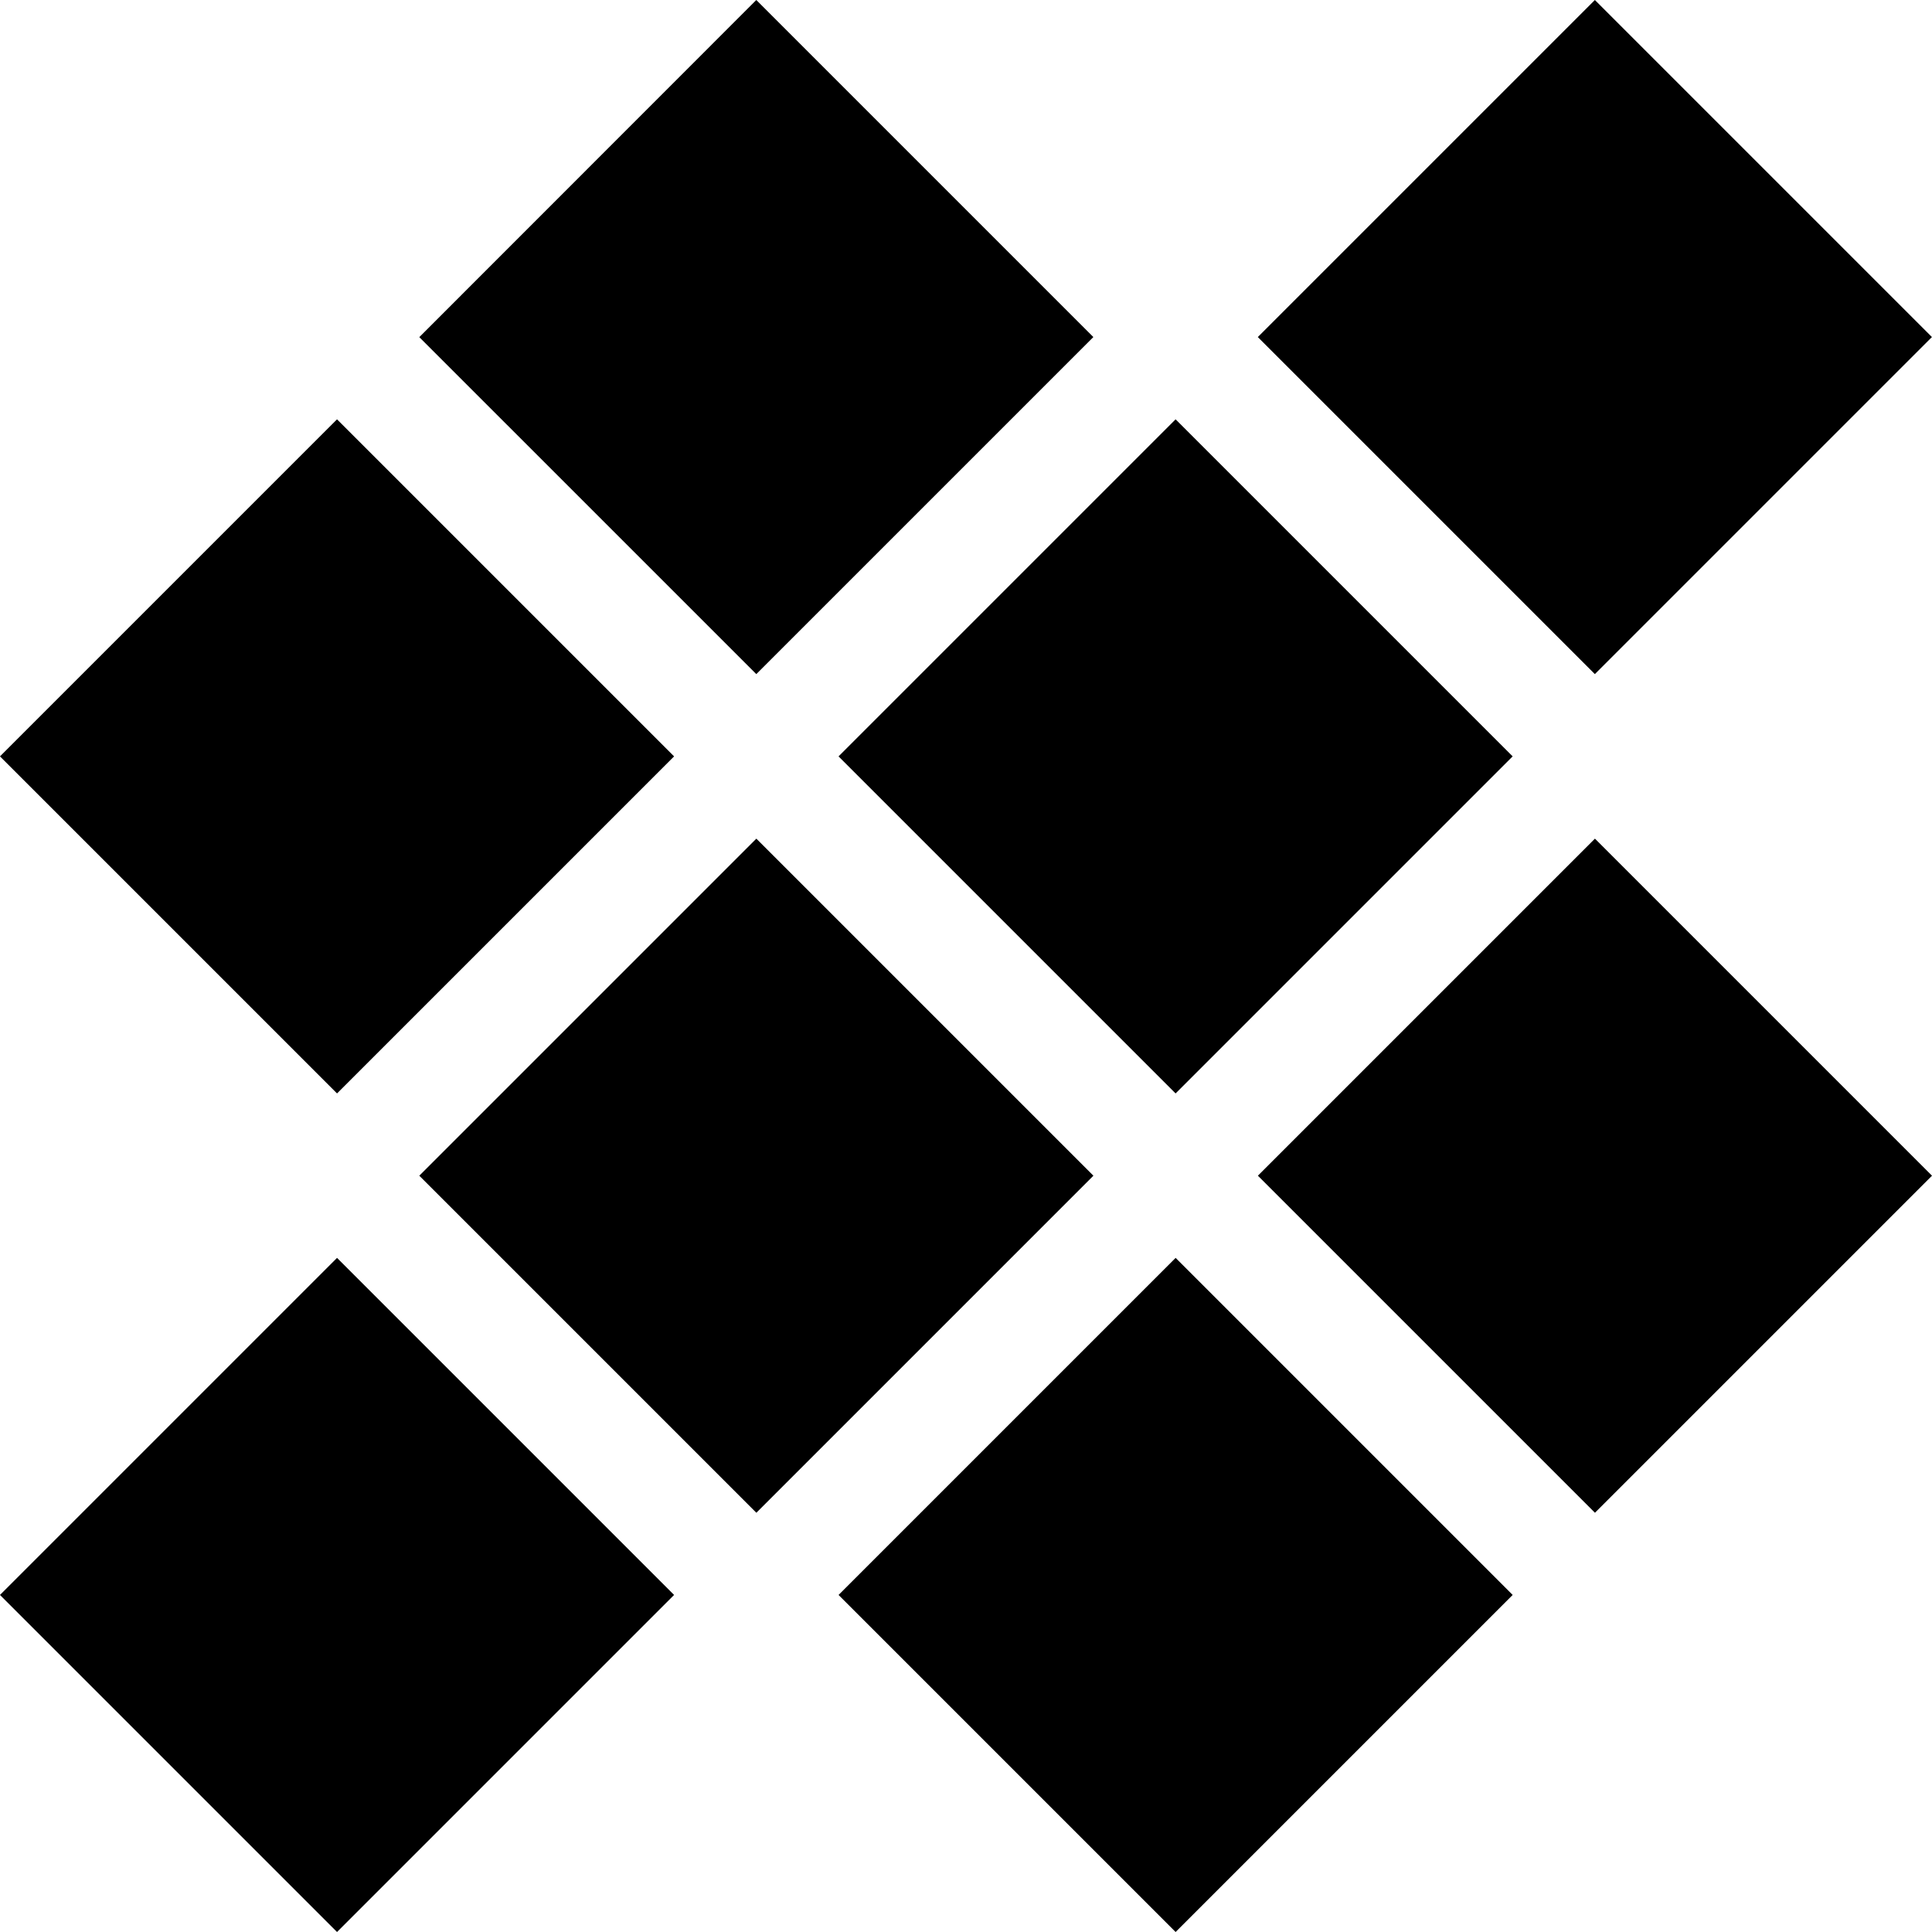
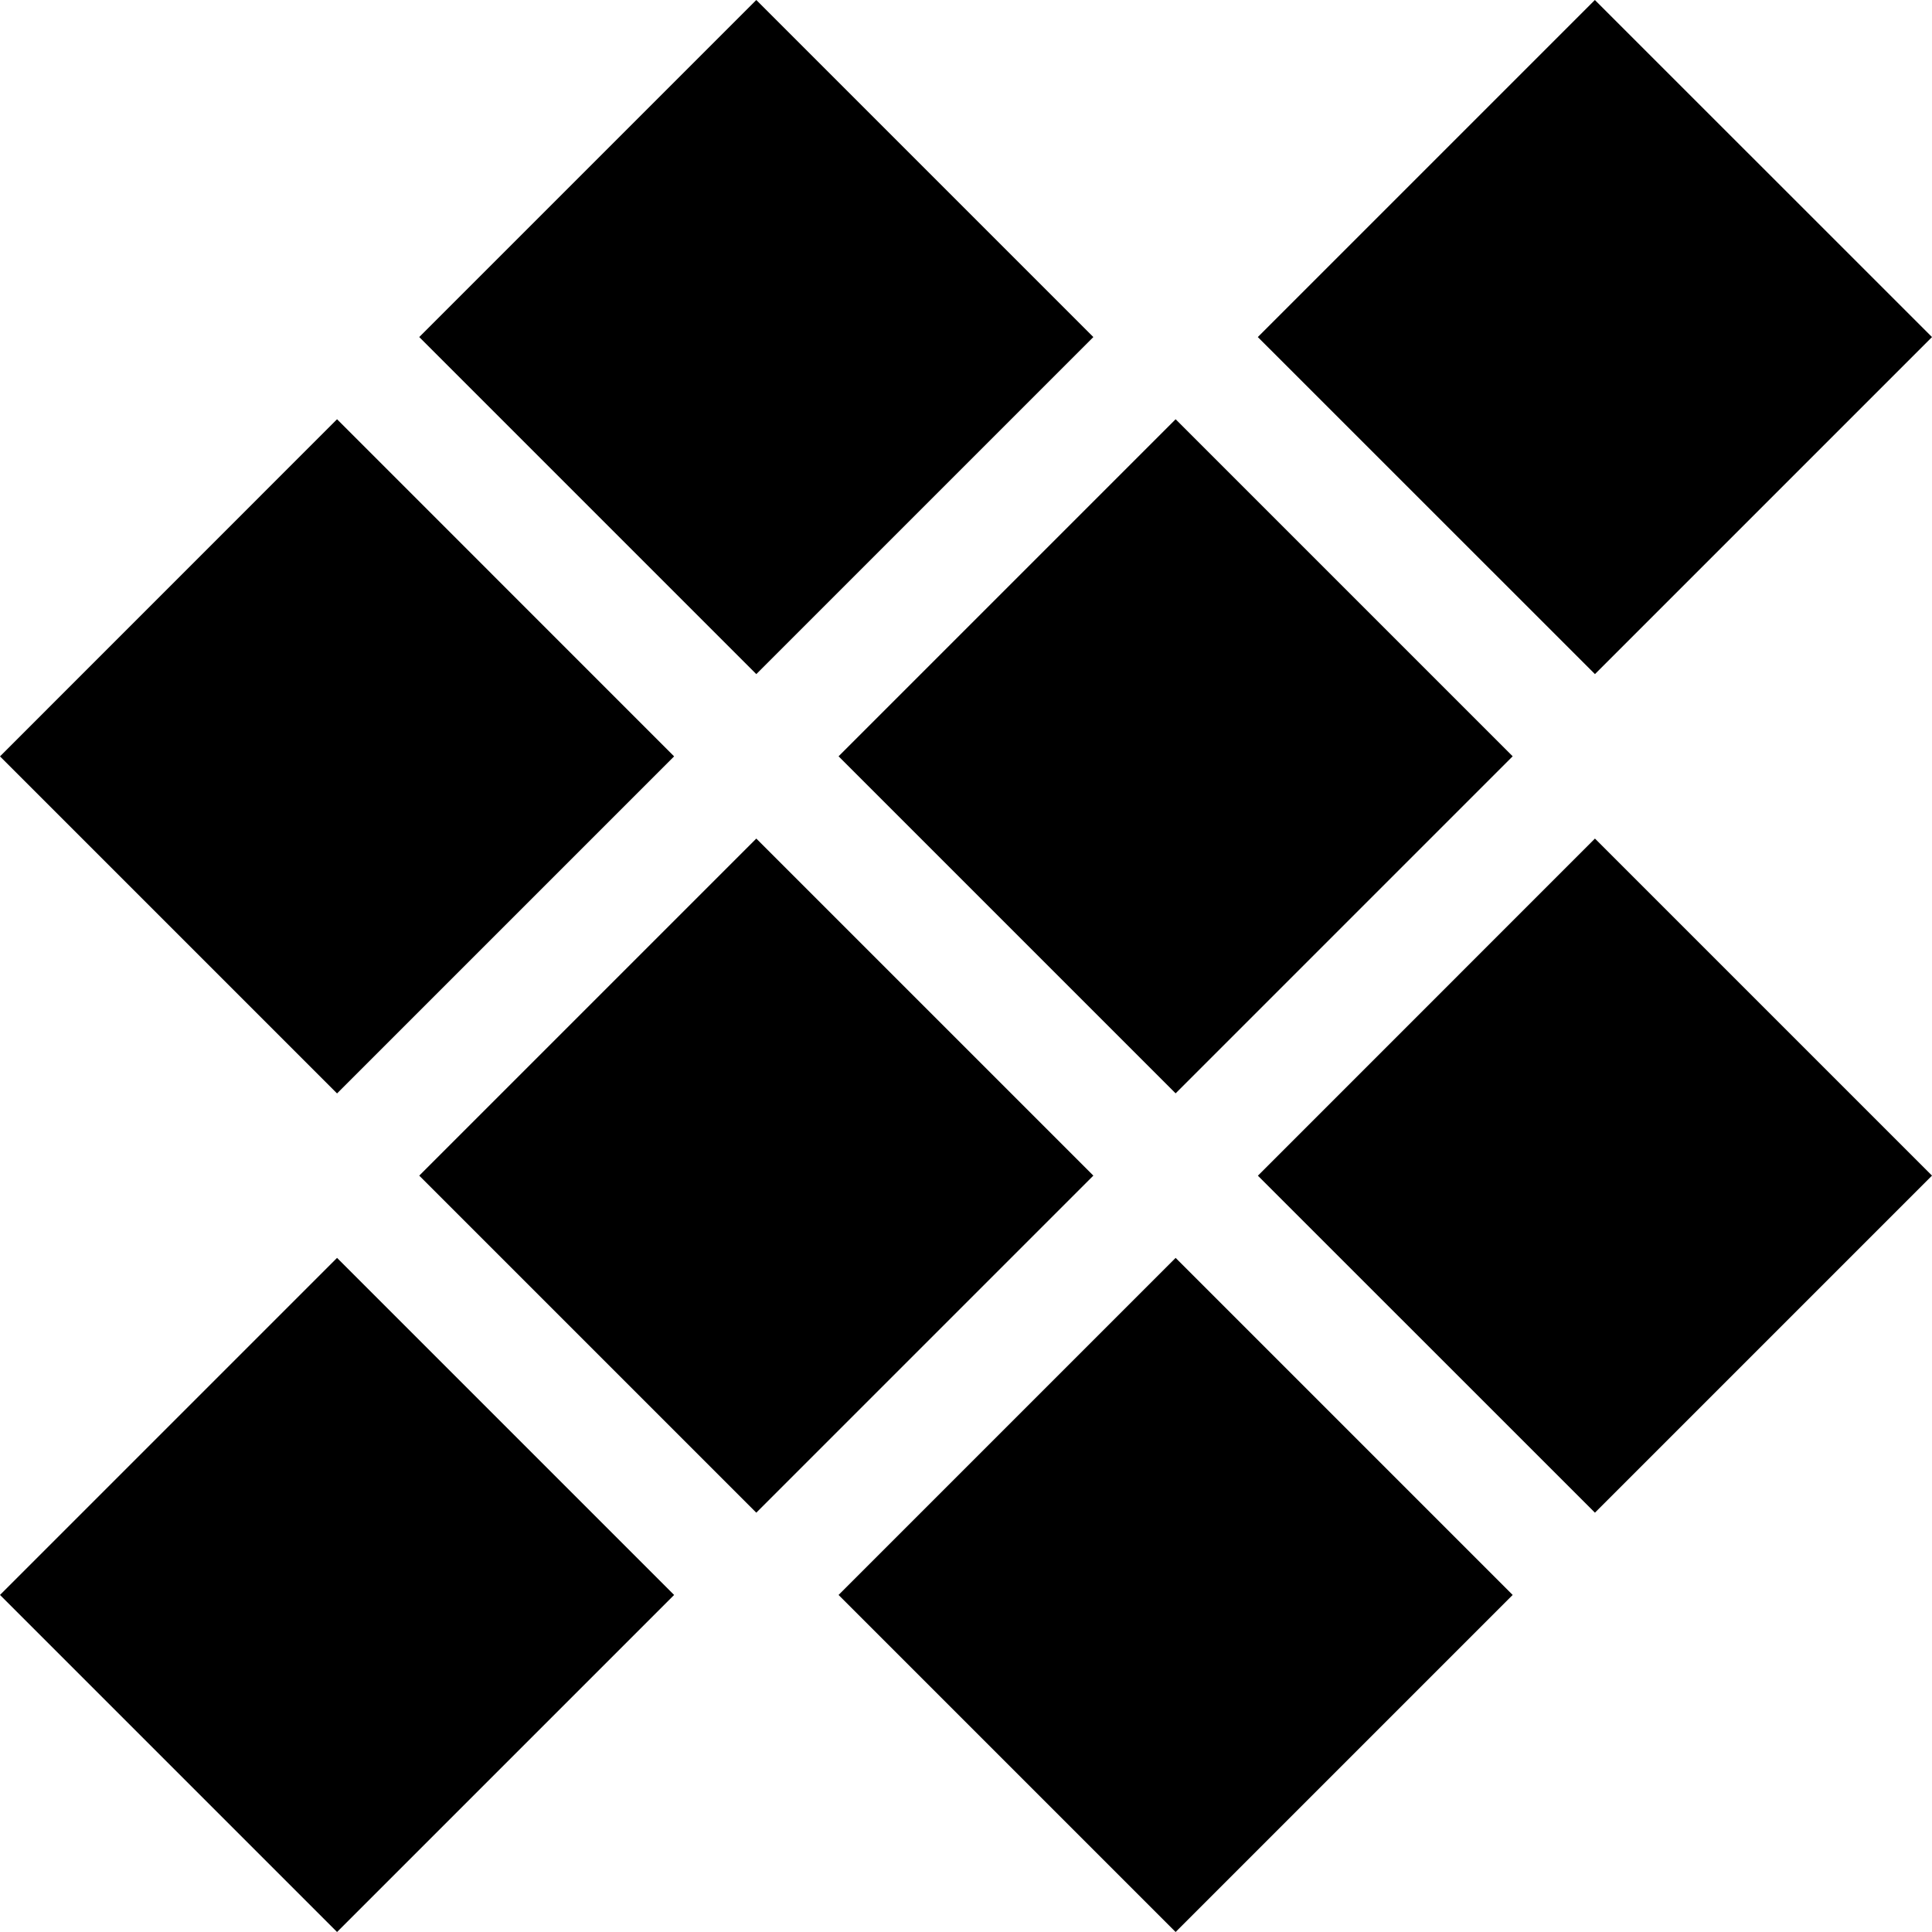
- <svg xmlns="http://www.w3.org/2000/svg" role="img" viewBox="0 0 24 24">
-   <path d="m -3e-4,9.396 4.187,-4.187 4.187,4.187 -4.187,4.187 z m 0,10.417 4.187,-4.187 4.187,4.187 -4.187,4.187 z m 5.209,-5.208 4.187,-4.187 4.187,4.187 -4.187,4.187 z m 0,-10.417 L 9.395,0 13.582,4.187 9.395,8.374 Z m 5.208,5.208 4.187,-4.187 4.187,4.187 -4.187,4.187 z M 15.625,4.187 19.812,0 l 4.187,4.187 -4.187,4.187 z m -5.208,15.626 4.187,-4.187 4.187,4.187 L 14.604,24 Z m 5.209,-5.208 4.187,-4.187 4.187,4.187 -4.187,4.187 z" />
+ <svg xmlns="http://www.w3.org/2000/svg" width="1em" height="1em" viewBox="0 0 24 24">
+   <path d="m0 9.396l4.187-4.188l4.187 4.188l-4.187 4.187zm0 10.417l4.187-4.187l4.187 4.187L4.187 24zm5.208-5.209l4.187-4.187l4.187 4.187l-4.187 4.187zm0-10.417L9.395 0l4.187 4.187l-4.187 4.187Zm5.209 5.208l4.187-4.187l4.187 4.187l-4.187 4.187zm5.208-5.208L19.812 0L24 4.187l-4.187 4.187zm-5.208 15.626l4.187-4.187l4.187 4.187L14.604 24Zm5.209-5.208l4.187-4.188L24 14.604l-4.187 4.187z" />
</svg>
